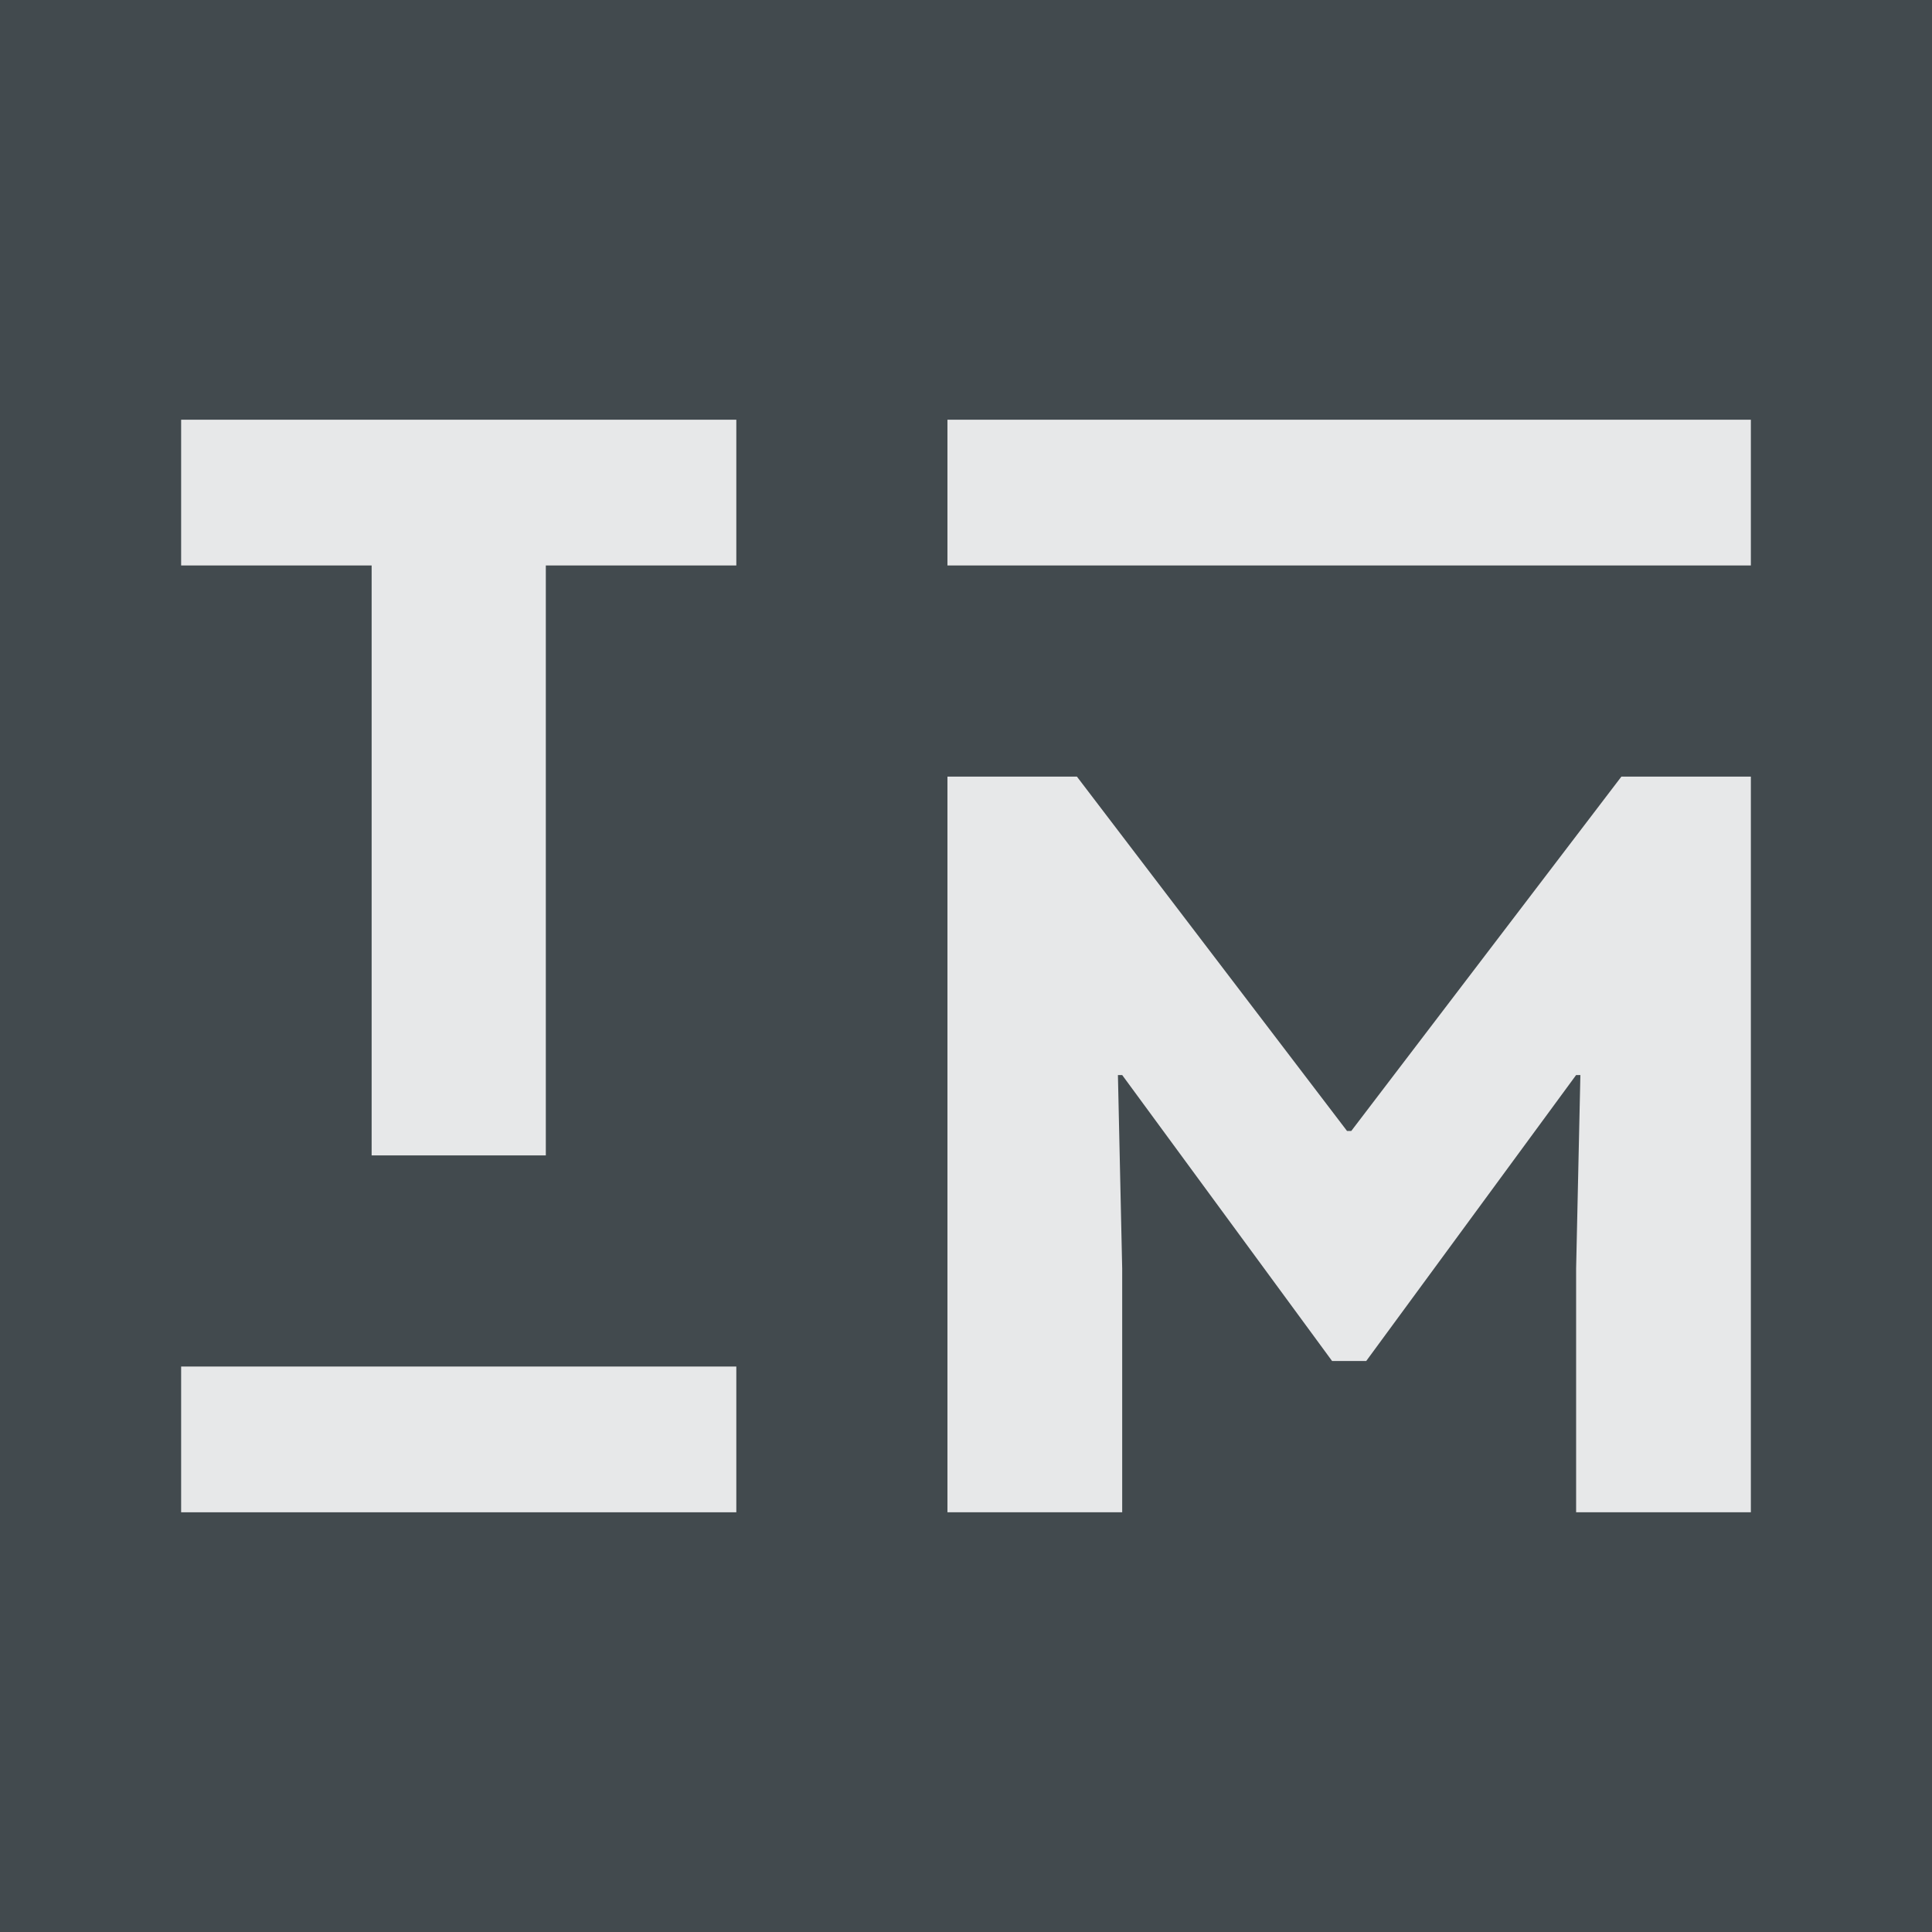
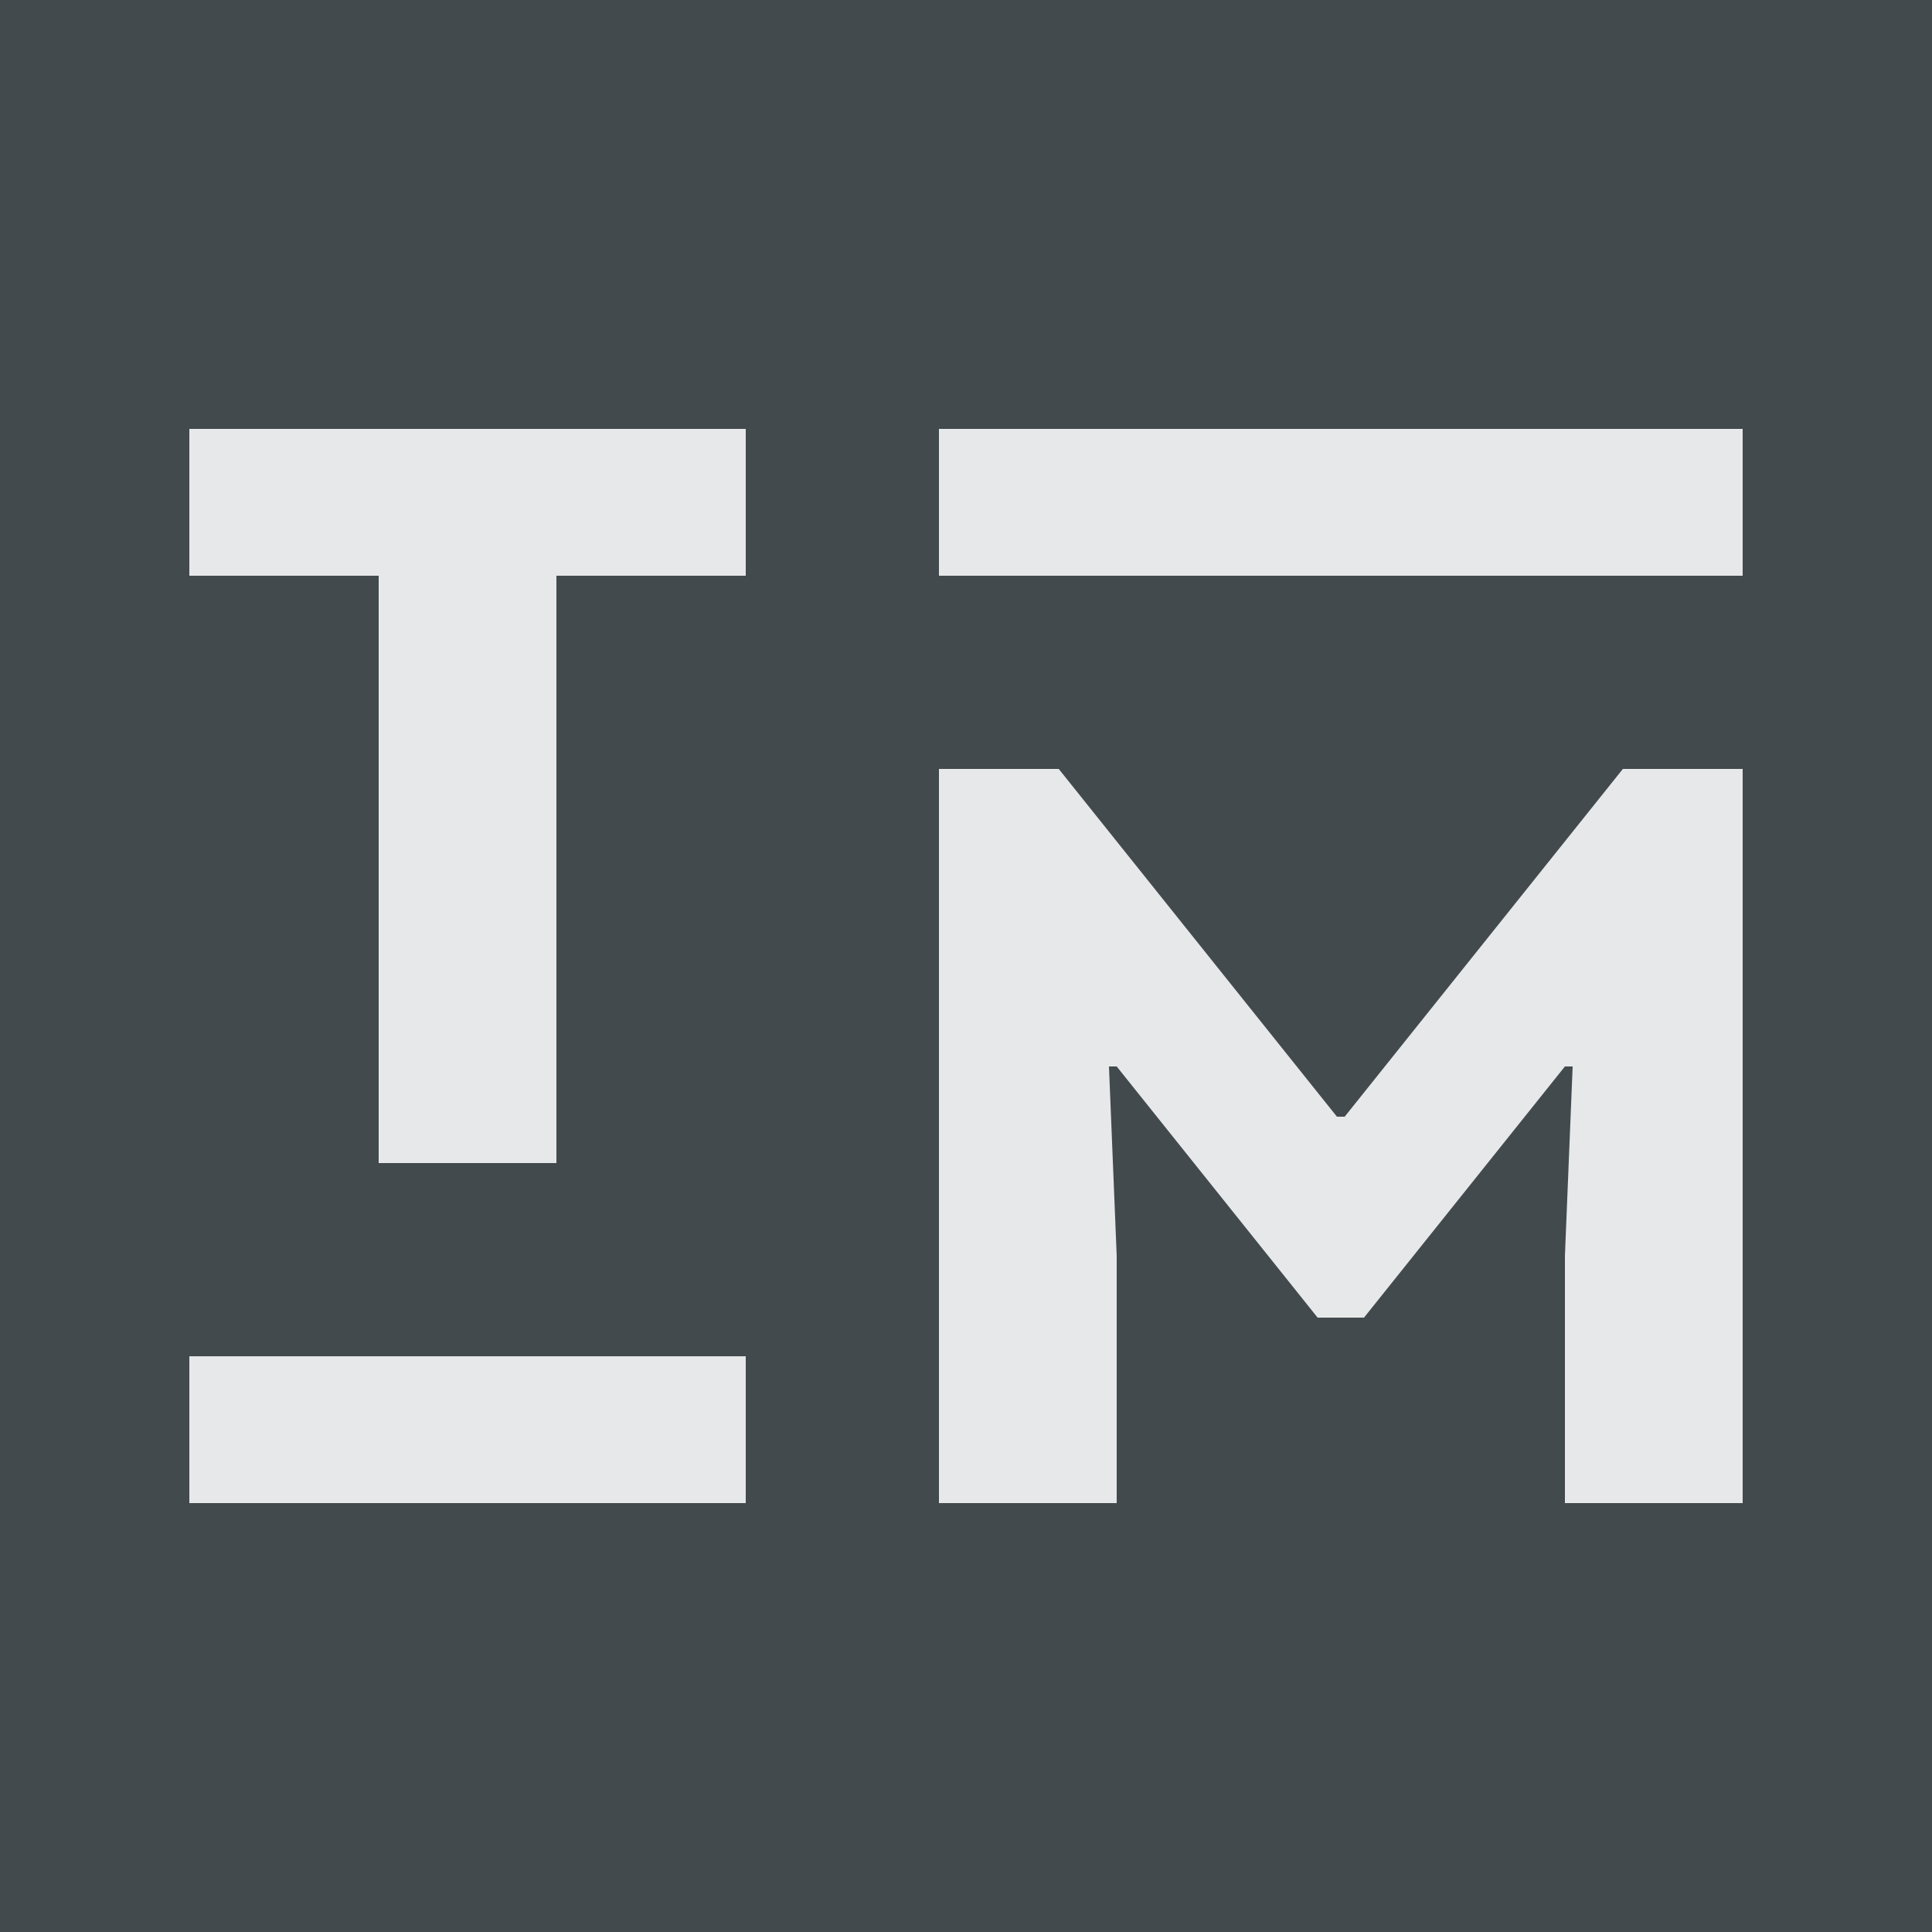
<svg xmlns="http://www.w3.org/2000/svg" width="1000" height="1000" viewBox="0 0 1000 1000" role="img" aria-labelledby="tyler-morgan-logo-title tyler-morgan-logo-description">
-   <rect id="bg" fill="#424a4e" width="1000" height="1000" />
-   <g id="fg" fill="#e7e8e9">
-     <path id="t" d="M93.755,217.245v75.44h98.6v305.35h90.16v-305.35h98.6v-75.44Z" />
-     <path id="left-bar" d="M93.755,707.315v75.44h287.36v-75.44Z" />
-     <path id="right-bar" d="M490.395,217.245v75.44h415.85v-75.44Z" />
-     <path id="m" d="M490.395,401.965v380.79h90.45v-126.07l-2.21,-100.24h2.21l108.65,148.02h17.65l108.65,-148.02h2.21l-2.21,100.24v126.07h90.45v-380.79h-67.01l-139.81,183.41h-2.21l-139.81,-183.41Z" />
+   <rect id="background" fill="#424a4e" width="1000" height="1000" />
+   <g id="foreground" fill="#e7e8e9">
+     <path id="letter-t" d="M98,222v76h98v304h92v-304h98v-76Z" />
+     <path id="left-bar" d="M98,702v76h288v-76Z" />
+     <path id="right-bar" d="M486,222v76h416v-76Z" />
+     <path id="letter-m" d="M486,398v380h92v-128l-4,-98h4l104,130h24l104,-130h4l-4,98v128h92v-380h-62l-144,180h-4l-144,-180Z" />
  </g>
</svg>
